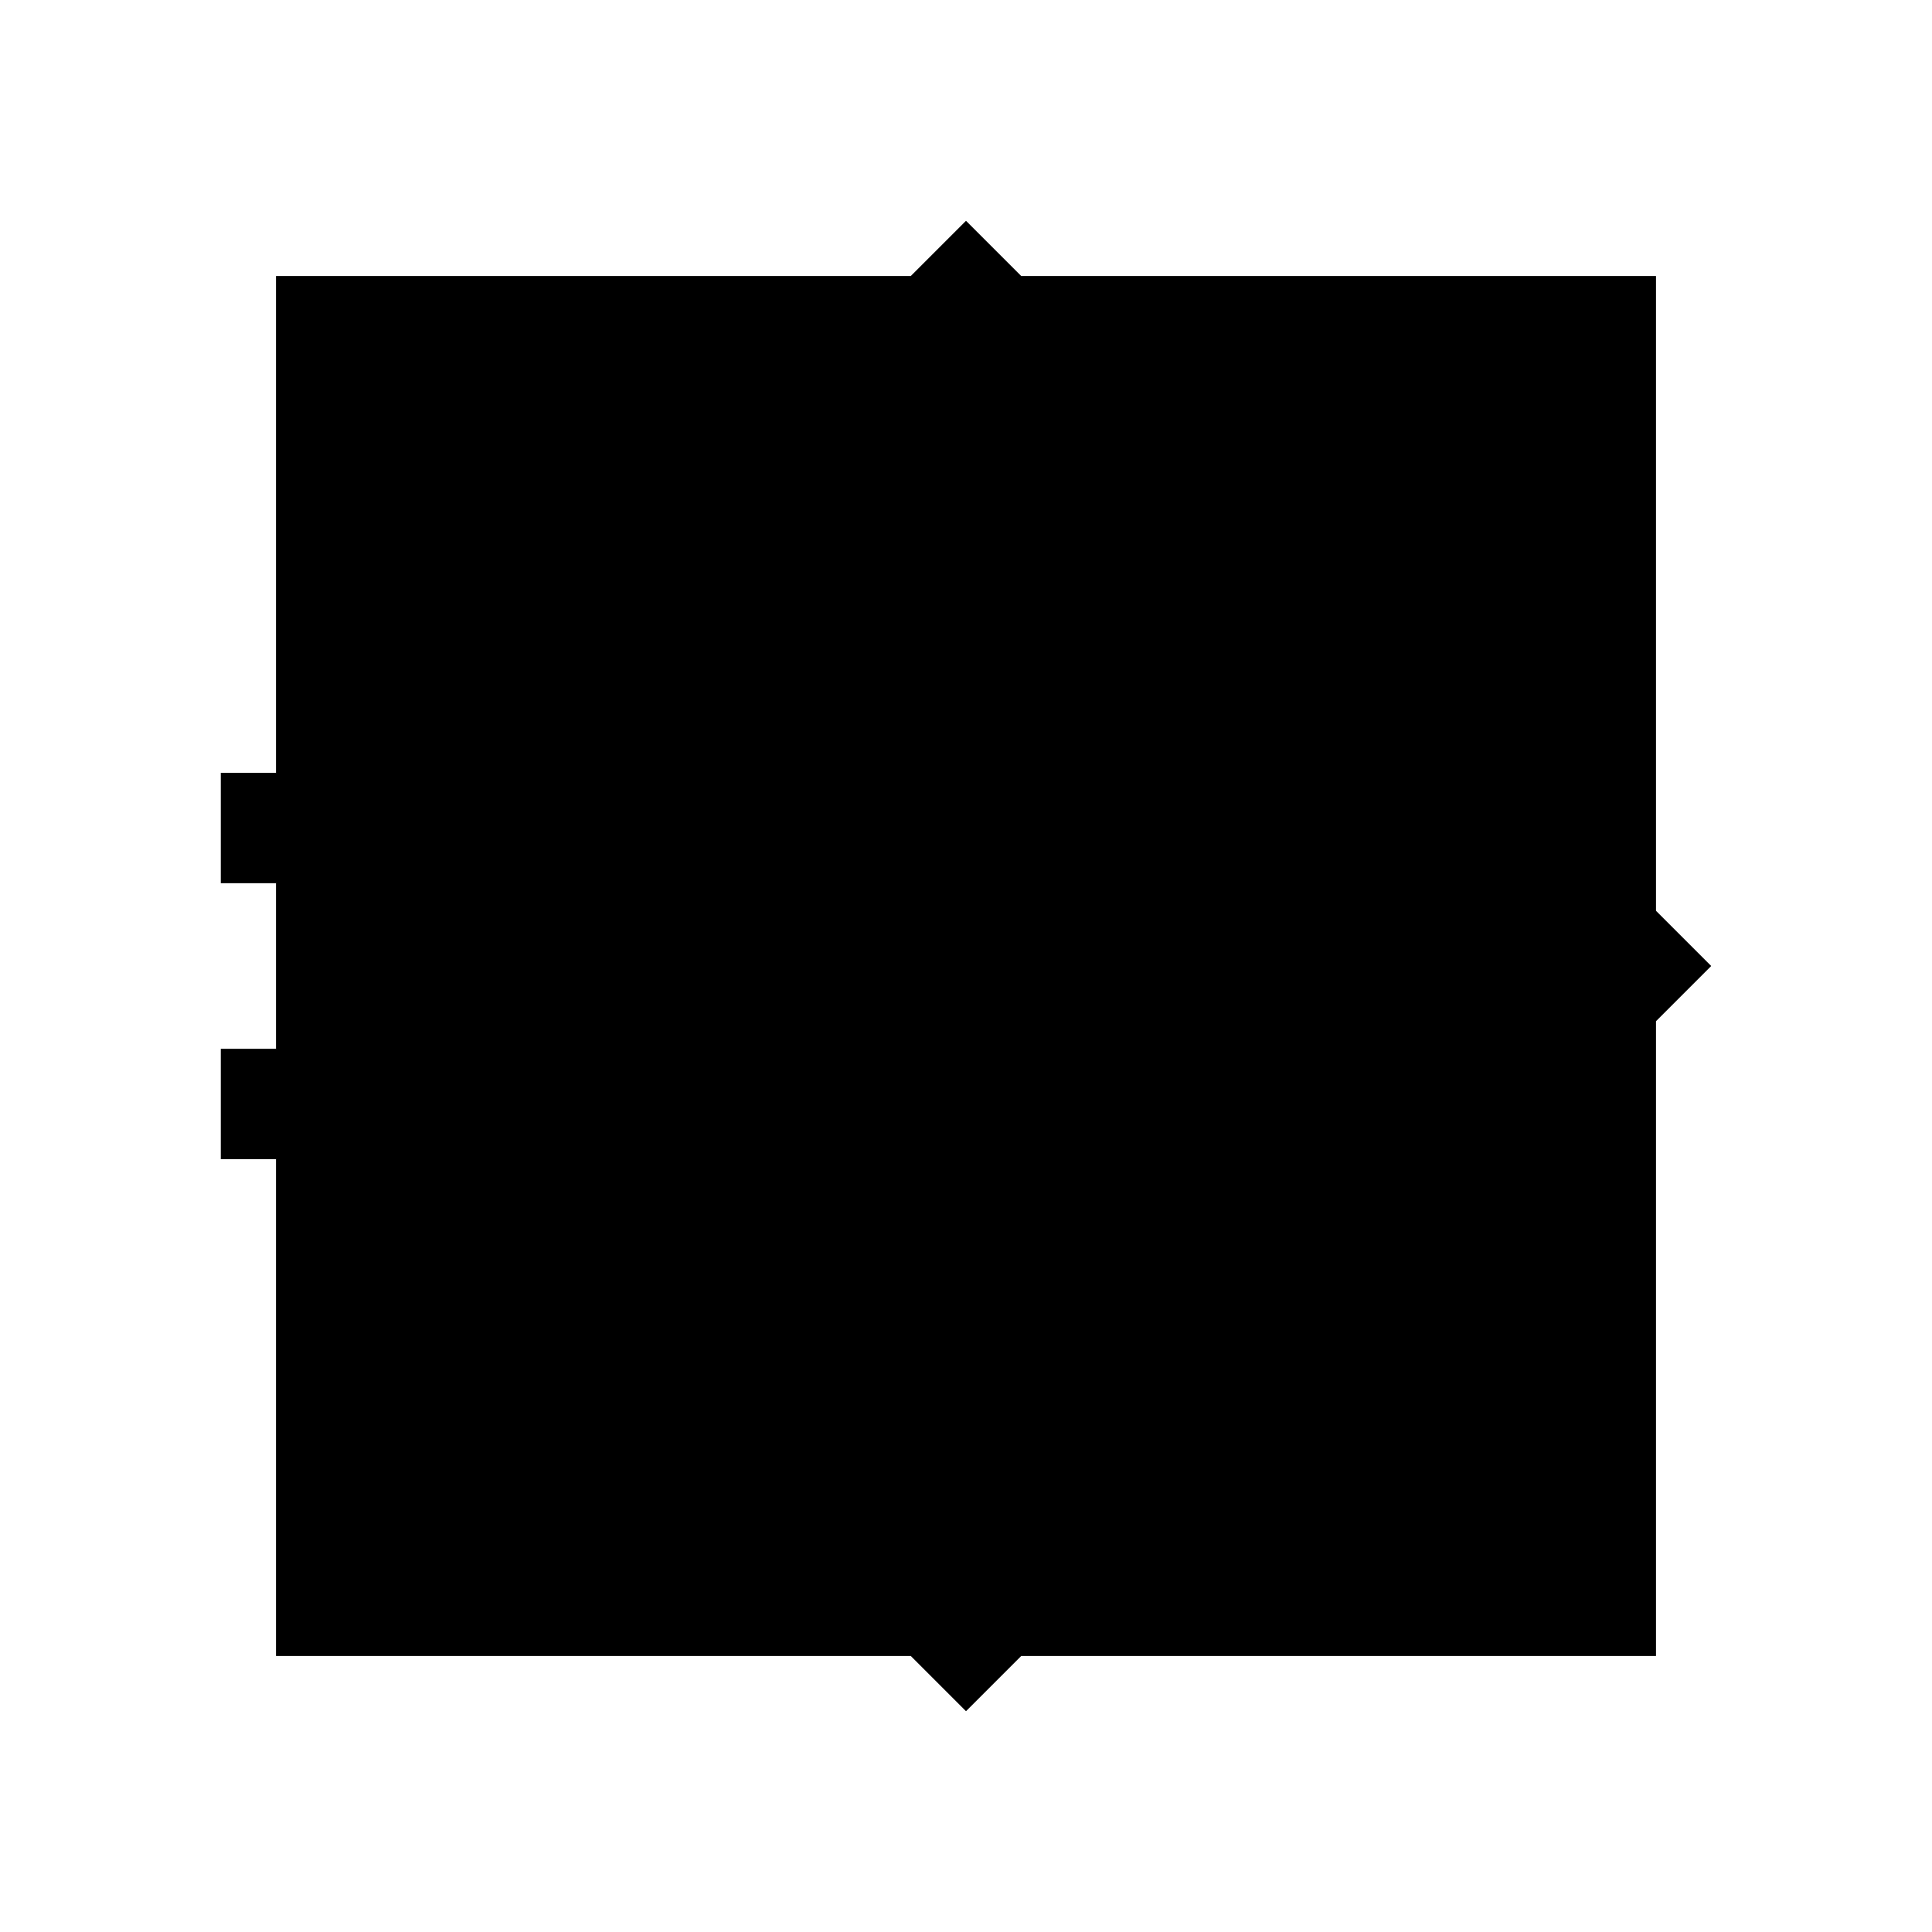
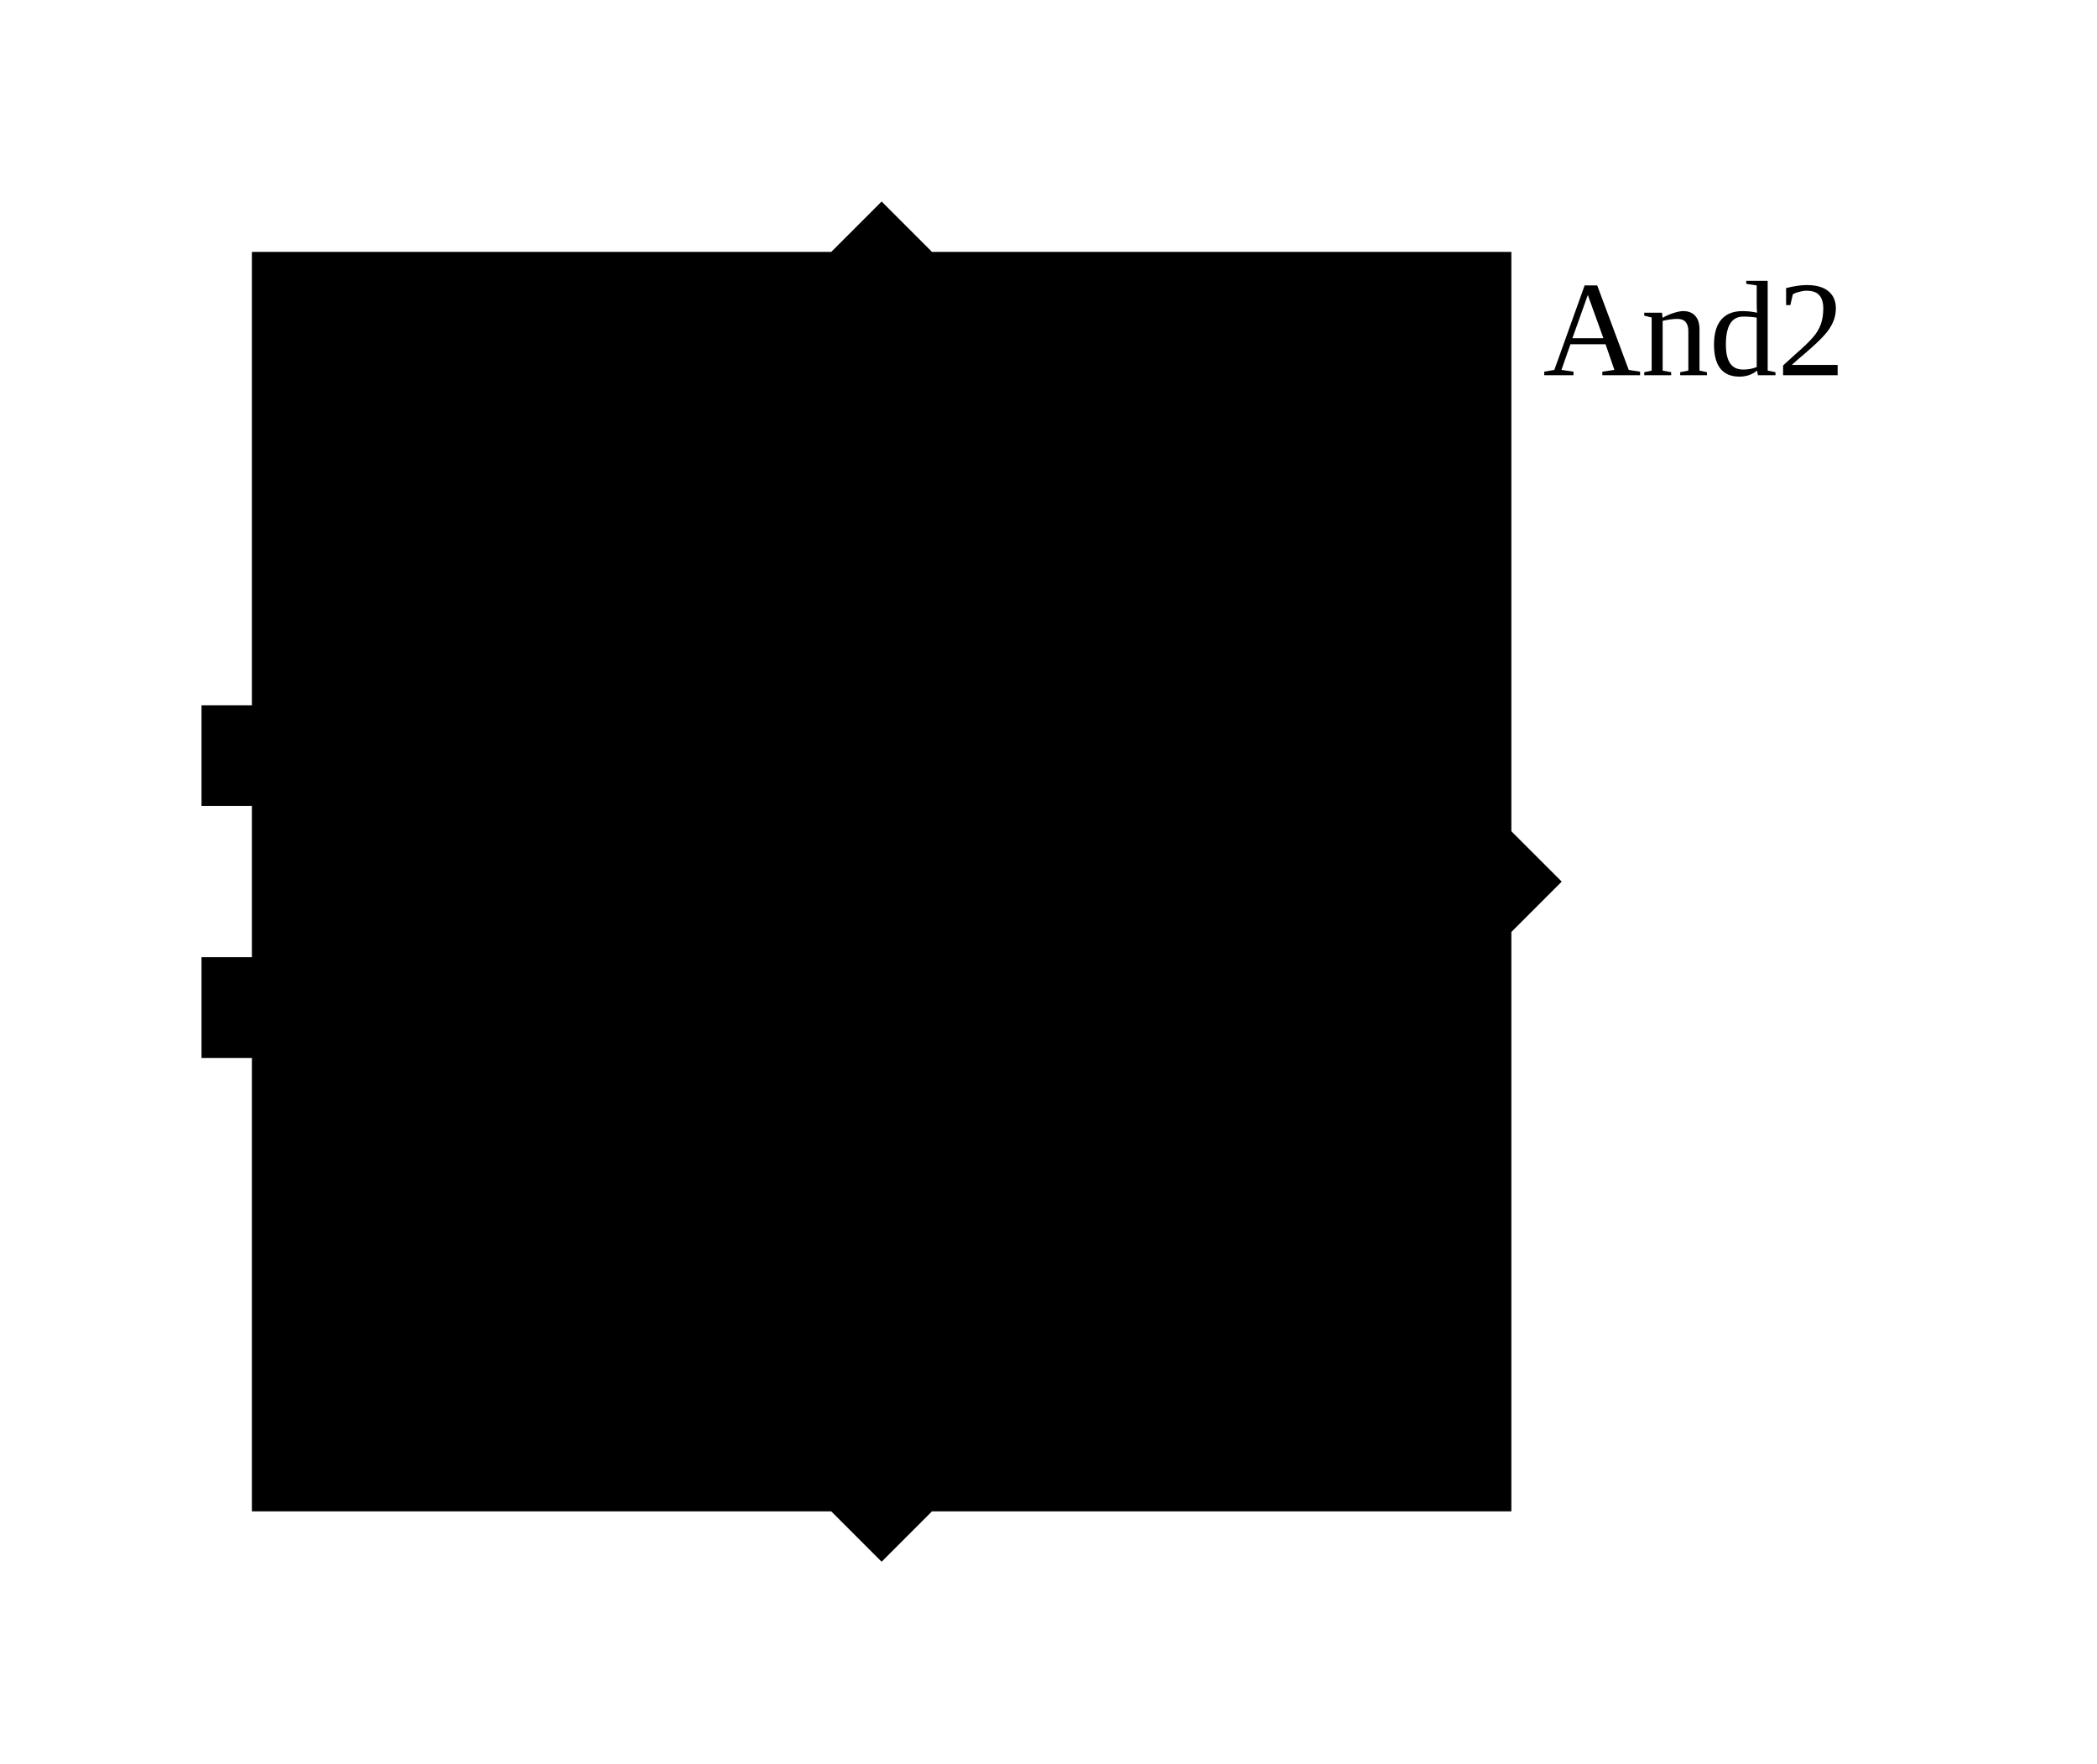
- <svg xmlns="http://www.w3.org/2000/svg" width="175.0px" height="175.0px" viewBox="-1.0 -1.0 7.0 7.0">
+ <svg xmlns="http://www.w3.org/2000/svg" width="208.125px" height="175.0px" viewBox="-1.0 -1.0 8.325 7.0">
  <g transform="matrix(1 0 0 -1 0 5.0)">
    <rect x="0.0" y="0.0" width="5.0" height="5.0" class="symbolOutline" />
-     <text transform="matrix(0.045 0 0 -0.045 3.125 4.66)" dominant-baseline="hanging" text-anchor="start" class="cellName">And2</text>
+     <text transform="matrix(0.045 0 0 -0.045 5.125 4.875)" dominant-baseline="hanging" text-anchor="start" class="cellName">And2</text>
    <path d="M0.0 2.0 L1.0 2.0" transform="matrix(1 0 0 1 0.0 0.0)" class="symbolPoly" />
    <path d="M0.0 3.0 L1.0 3.0" transform="matrix(1 0 0 1 0.0 0.0)" class="symbolPoly" />
    <path d="M4.0 2.5 L5.0 2.5" transform="matrix(1 0 0 1 0.0 0.0)" class="symbolPoly" />
    <path d="M2.75 1.25 L1.0 1.25 L1.0 3.75 L2.75 3.75" transform="matrix(1 0 0 1 0.0 0.0)" class="symbolPoly" />
    <path d="M2.75 2.5 m7.654042494670958e-17 -1.25 a 1.25 1.25 0 0 1 0.0 2.5" transform="matrix(1 0 0 1 0.0 0.0)" class="symbolPoly" />
    <path d="M0 0 L0.2 -0.2 L0.2 -0.2 L0 -0.4 L-0.2 -0.2 L-0.2 -0.2 Z" transform="matrix(-1 0 0 -1 2.5 4.8)" class="pinArrow" />
    <text transform="matrix(0 0.045 0.045 0 2.375 4.875)" dominant-baseline="ideographic" text-anchor="end" class="pinLabel">vdd</text>
    <path d="M0 0 L0.2 -0.2 L0.2 -0.2 L0 -0.4 L-0.2 -0.2 L-0.2 -0.2 Z" transform="matrix(1 0 0 1 2.5 0.2)" class="pinArrow" />
    <text transform="matrix(0 0.045 0.045 0 2.375 0.125)" dominant-baseline="ideographic" text-anchor="start" class="pinLabel">vss</text>
    <path d="M0 0 L0.2 -0.2 L0.2 -0.4 L0 -0.4 L-0.2 -0.4 L-0.2 -0.2 Z" transform="matrix(0 -1 1 0 0.2 3.0)" class="pinArrow" />
    <text transform="matrix(0.045 0 0 -0.045 0.125 2.875)" dominant-baseline="hanging" text-anchor="start" class="pinLabel">a</text>
    <path d="M0 0 L0.2 -0.2 L0.2 -0.4 L0 -0.4 L-0.2 -0.4 L-0.2 -0.2 Z" transform="matrix(0 -1 1 0 0.2 2.0)" class="pinArrow" />
    <text transform="matrix(0.045 0 0 -0.045 0.125 1.875)" dominant-baseline="hanging" text-anchor="start" class="pinLabel">b</text>
    <path d="M0 0 L0.2 0 L0.2 -0.2 L0 -0.4 L-0.2 -0.2 L-0.2 0 Z" transform="matrix(0 1 -1 0 4.8 2.5)" class="pinArrow" />
    <text transform="matrix(0.045 0 0 -0.045 4.875 2.375)" dominant-baseline="hanging" text-anchor="end" class="pinLabel">y</text>
  </g>
</svg>
